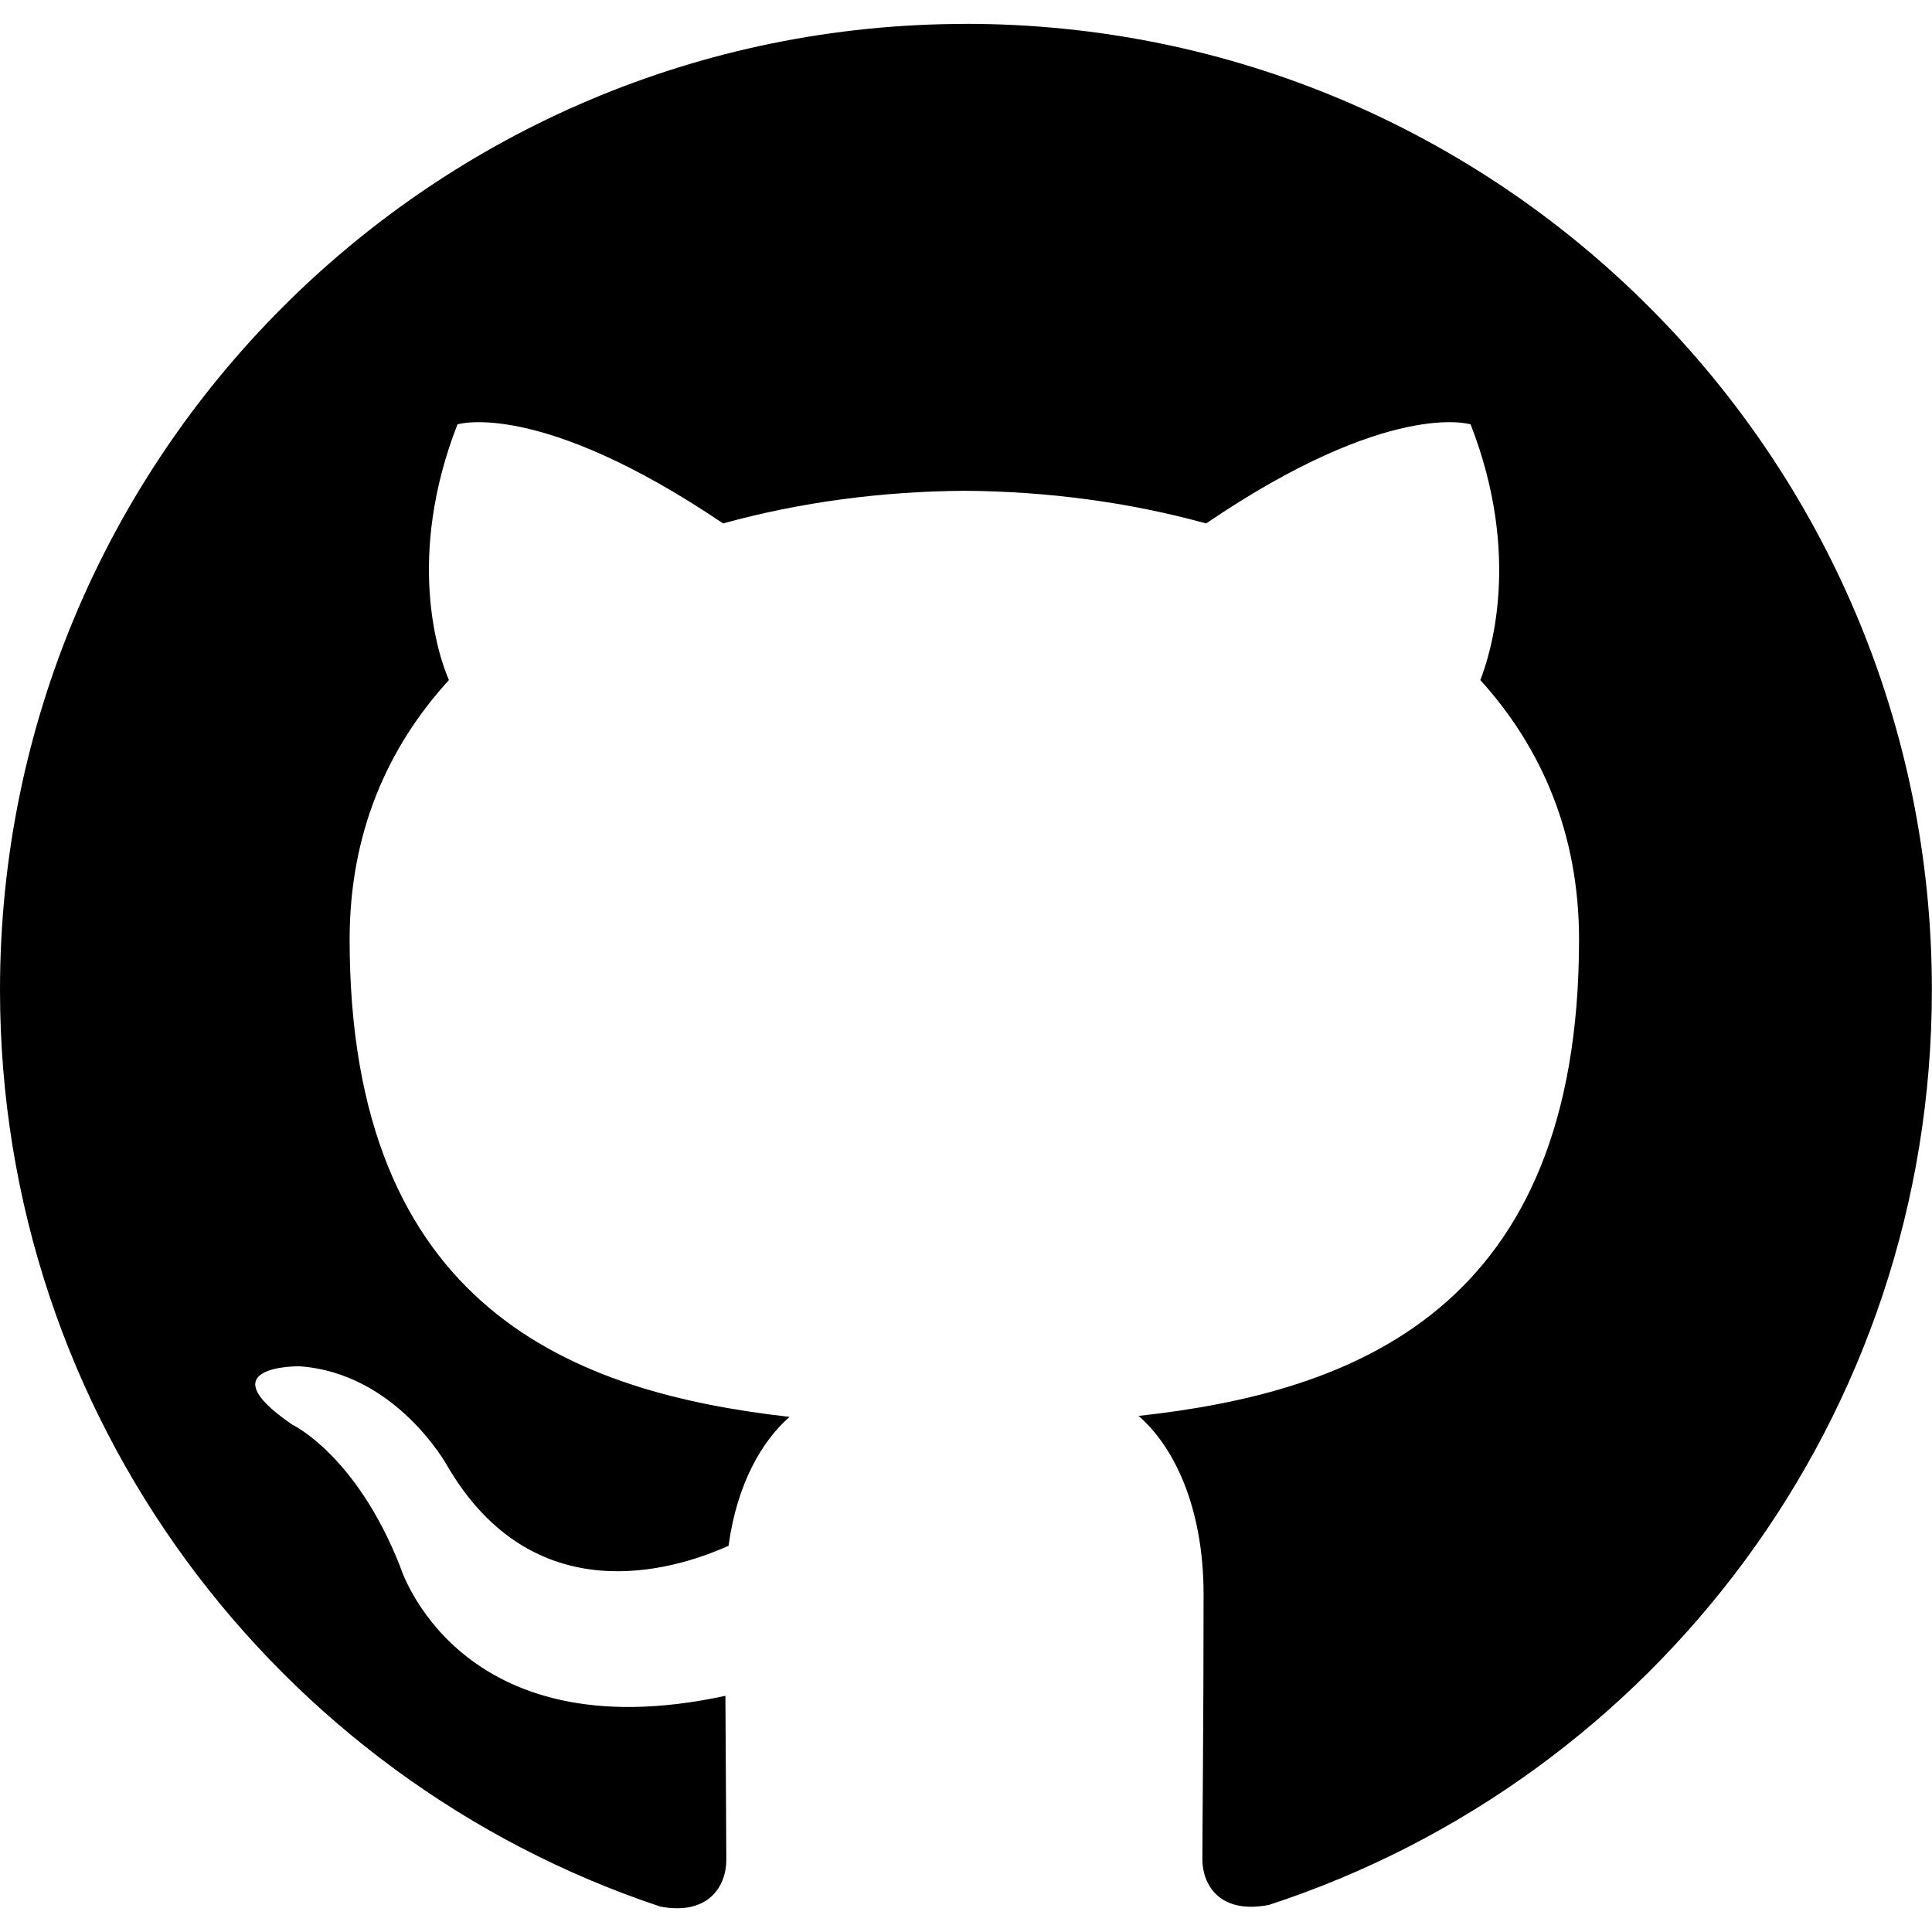
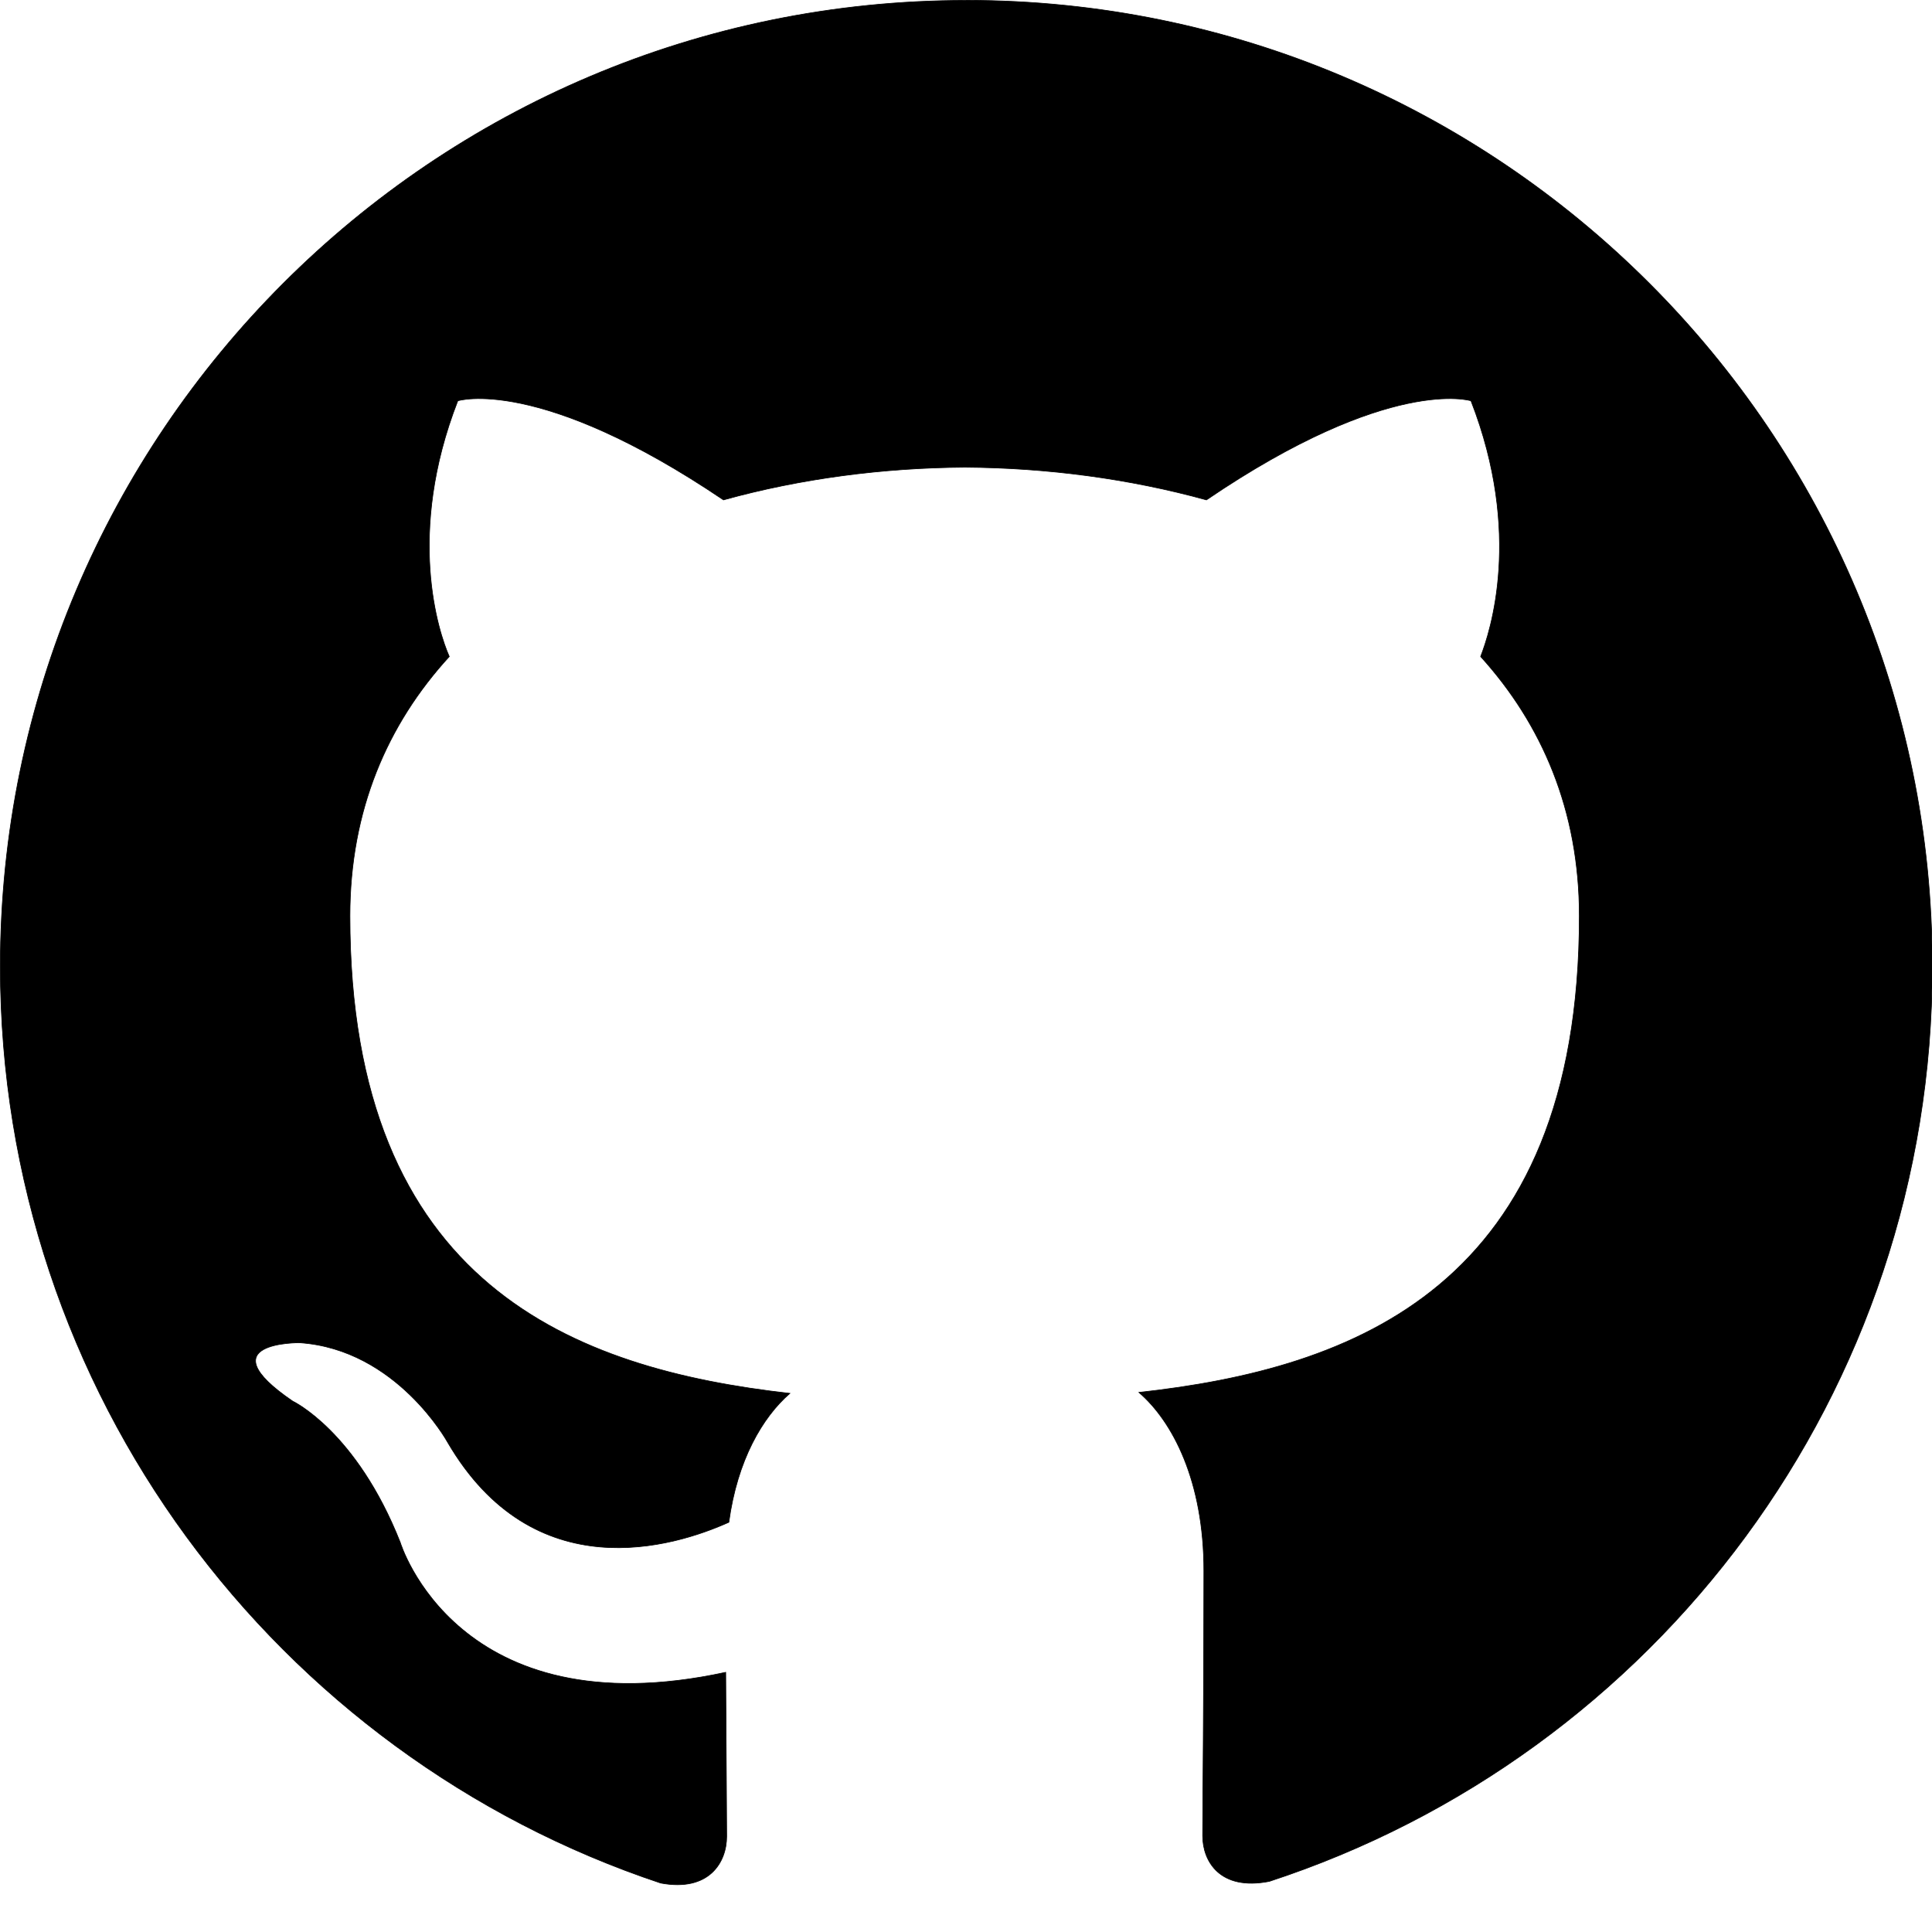
- <svg xmlns="http://www.w3.org/2000/svg" fill="#000000" width="800px" height="800px" viewBox="0 0 32.00 32.00" stroke="#000000" stroke-width="0">
-   <g id="SVGRepo_bgCarrier" stroke-width="0" />
-   <g id="SVGRepo_tracerCarrier" stroke-linecap="round" stroke-linejoin="round" />
-   <g id="SVGRepo_iconCarrier">
-     <path d="M16 0.396c-8.839 0-16 7.167-16 16 0 7.073 4.584 13.068 10.937 15.183 0.803 0.151 1.093-0.344 1.093-0.772 0-0.38-0.009-1.385-0.015-2.719-4.453 0.964-5.391-2.151-5.391-2.151-0.729-1.844-1.781-2.339-1.781-2.339-1.448-0.989 0.115-0.968 0.115-0.968 1.604 0.109 2.448 1.645 2.448 1.645 1.427 2.448 3.744 1.74 4.661 1.328 0.14-1.031 0.557-1.74 1.011-2.135-3.552-0.401-7.287-1.776-7.287-7.907 0-1.751 0.62-3.177 1.645-4.297-0.177-0.401-0.719-2.031 0.141-4.235 0 0 1.339-0.427 4.4 1.641 1.281-0.355 2.641-0.532 4-0.541 1.36 0.009 2.719 0.187 4 0.541 3.043-2.068 4.381-1.641 4.381-1.641 0.859 2.204 0.317 3.833 0.161 4.235 1.015 1.12 1.635 2.547 1.635 4.297 0 6.145-3.74 7.5-7.296 7.891 0.556 0.479 1.077 1.464 1.077 2.959 0 2.14-0.020 3.864-0.020 4.385 0 0.416 0.28 0.916 1.104 0.755 6.4-2.093 10.979-8.093 10.979-15.156 0-8.833-7.161-16-16-16z" />
-   </g>
+ <svg xmlns="http://www.w3.org/2000/svg" width="24" height="24" viewBox="0 0 24 24" fill="none">
+   <path d="M12.004 0.005C5.375 0.005 0.004 5.38 0.004 12.005C0.004 17.309 3.442 21.806 8.207 23.392C8.809 23.505 9.027 23.134 9.027 22.813C9.027 22.528 9.02 21.774 9.015 20.774C5.676 21.497 4.972 19.16 4.972 19.16C4.425 17.777 3.636 17.406 3.636 17.406C2.55 16.665 3.723 16.68 3.723 16.68C4.926 16.762 5.559 17.914 5.559 17.914C6.629 19.75 8.367 19.219 9.054 18.91C9.159 18.137 9.472 17.605 9.812 17.309C7.149 17.008 4.347 15.977 4.347 11.379C4.347 10.065 4.812 8.996 5.581 8.156C5.448 7.855 5.042 6.633 5.687 4.979C5.687 4.979 6.691 4.659 8.987 6.21C9.947 5.944 10.967 5.811 11.987 5.804C13.007 5.811 14.026 5.945 14.987 6.21C17.269 4.659 18.273 4.979 18.273 4.979C18.917 6.633 18.51 7.854 18.393 8.156C19.154 8.996 19.619 10.066 19.619 11.379C19.619 15.987 16.814 17.003 14.148 17.297C14.565 17.656 14.955 18.395 14.955 19.516C14.955 21.121 14.94 22.414 14.94 22.805C14.94 23.117 15.15 23.492 15.768 23.371C20.568 21.801 24.003 17.301 24.003 12.004C24.003 5.379 18.632 0.004 12.002 0.004L12.004 0.005Z" fill="black" stroke="black" stroke-width="0.008" />
</svg>
